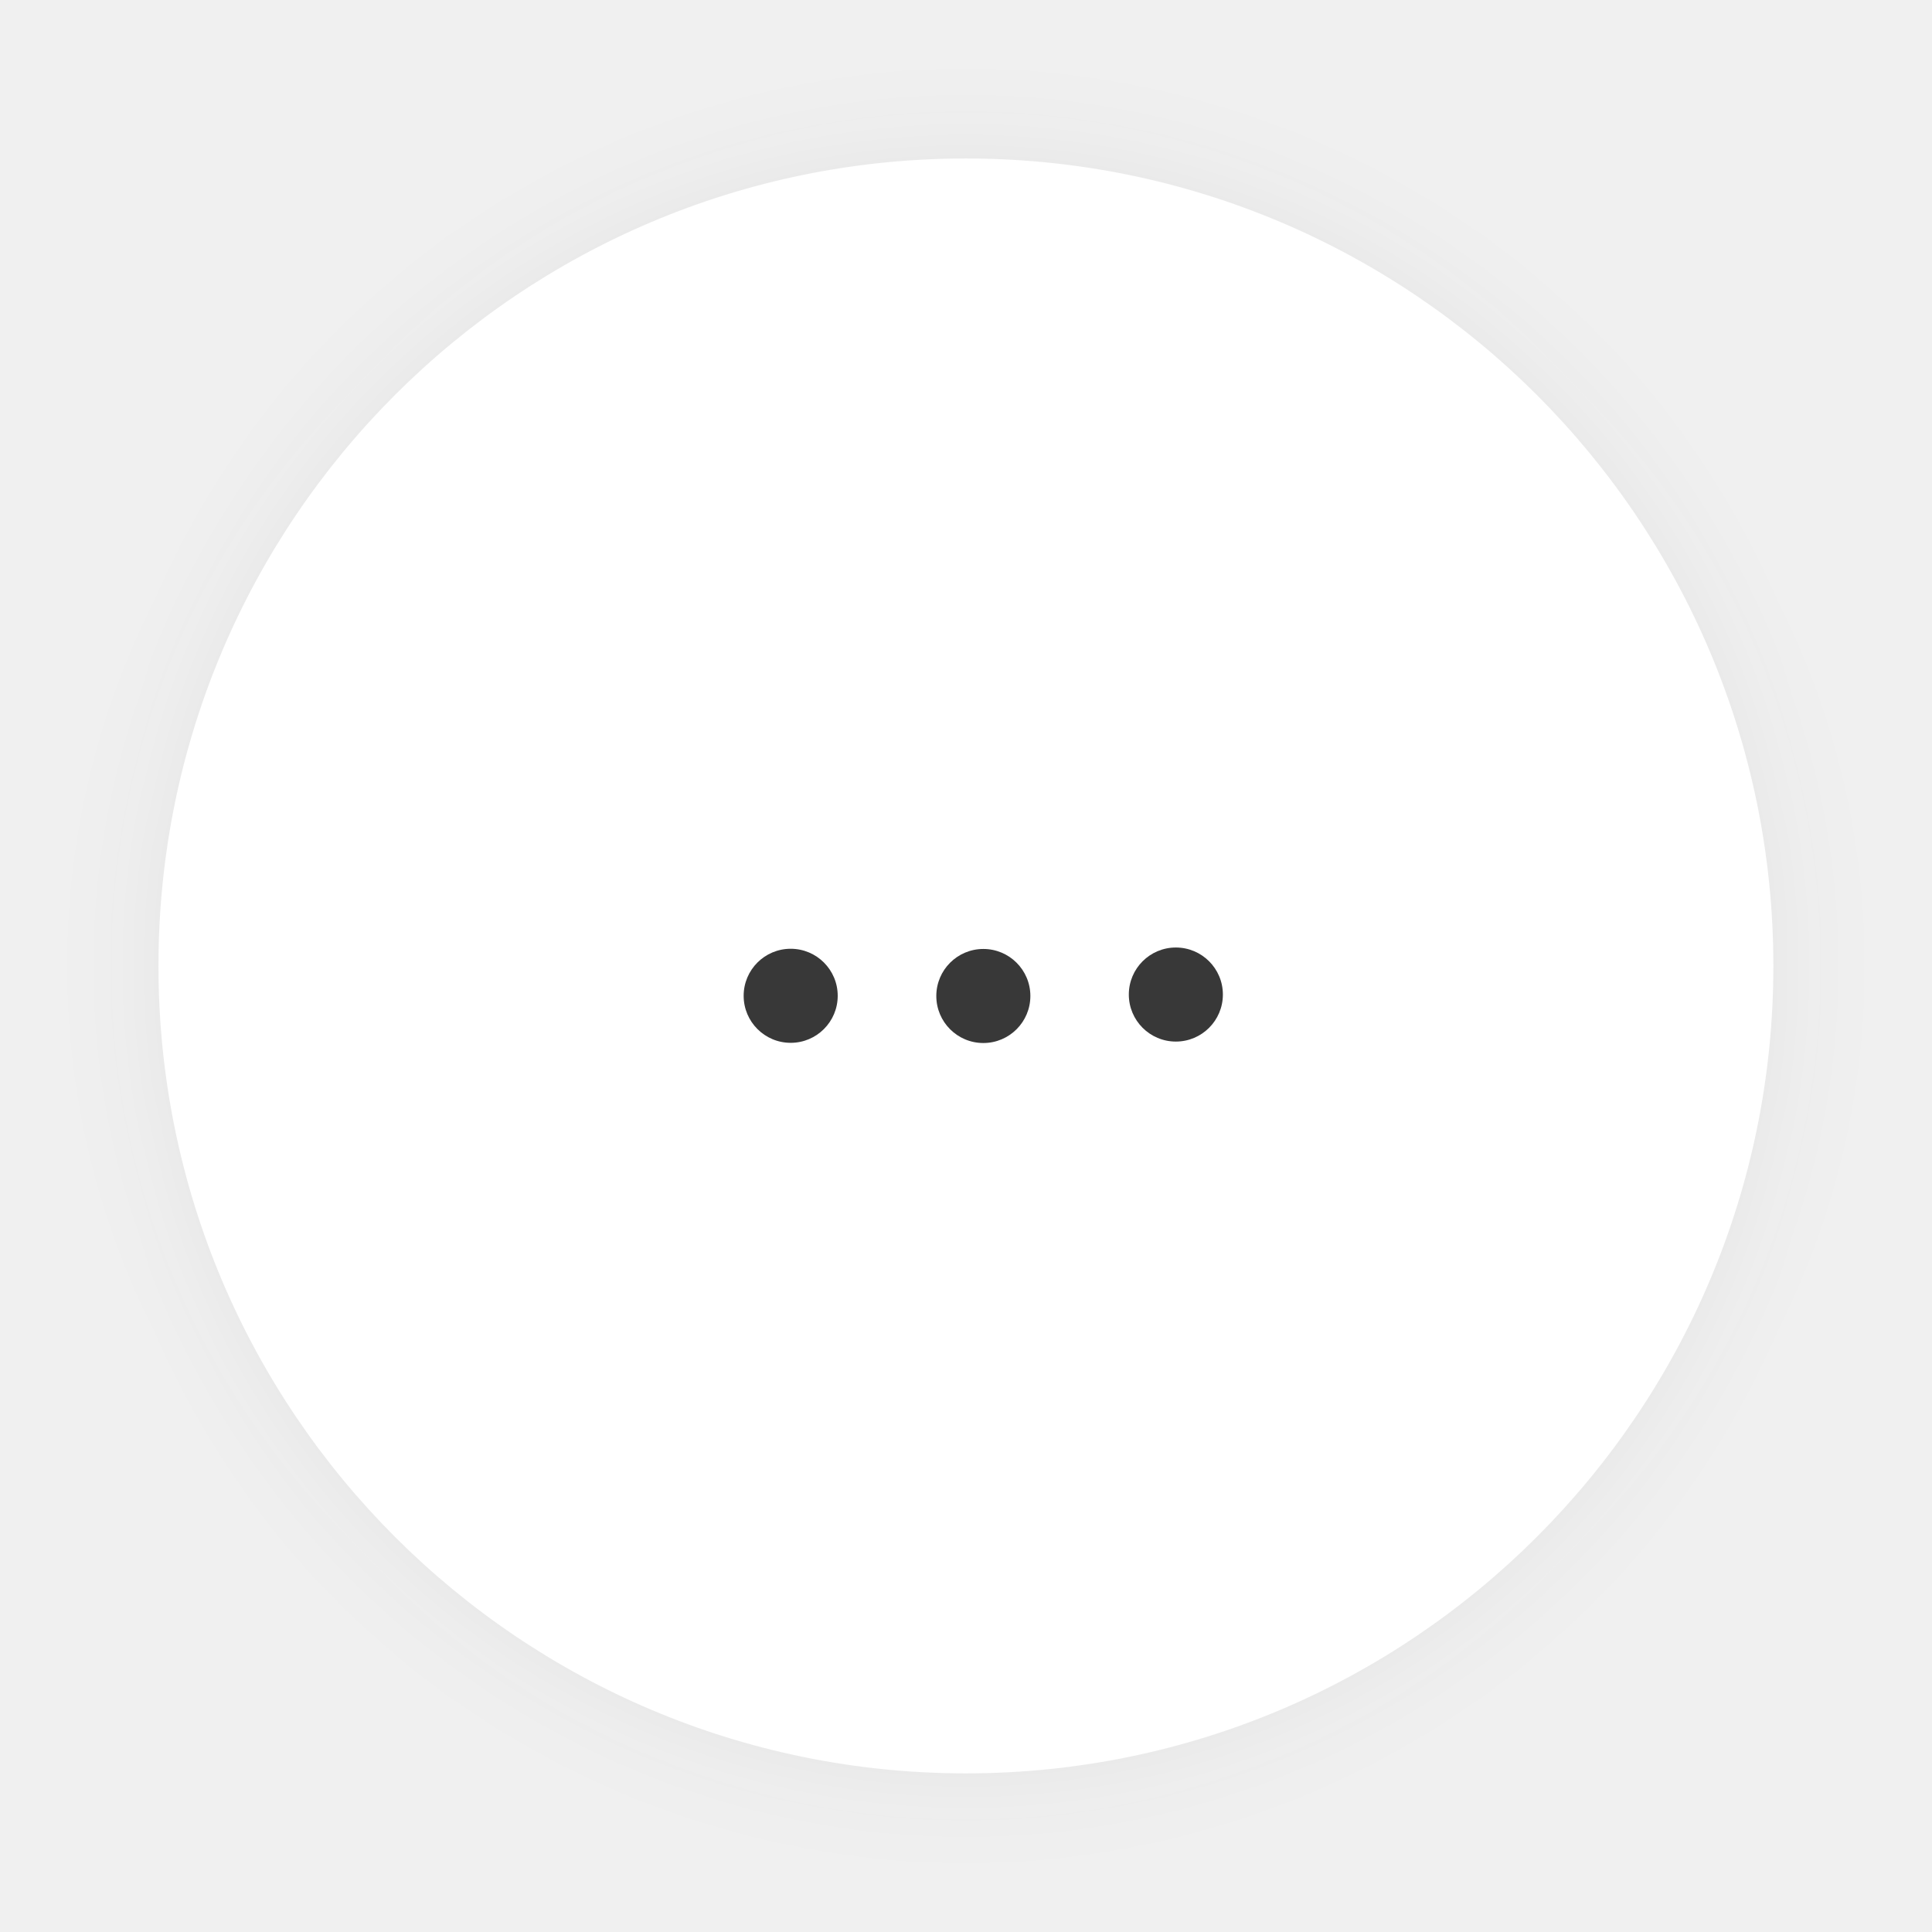
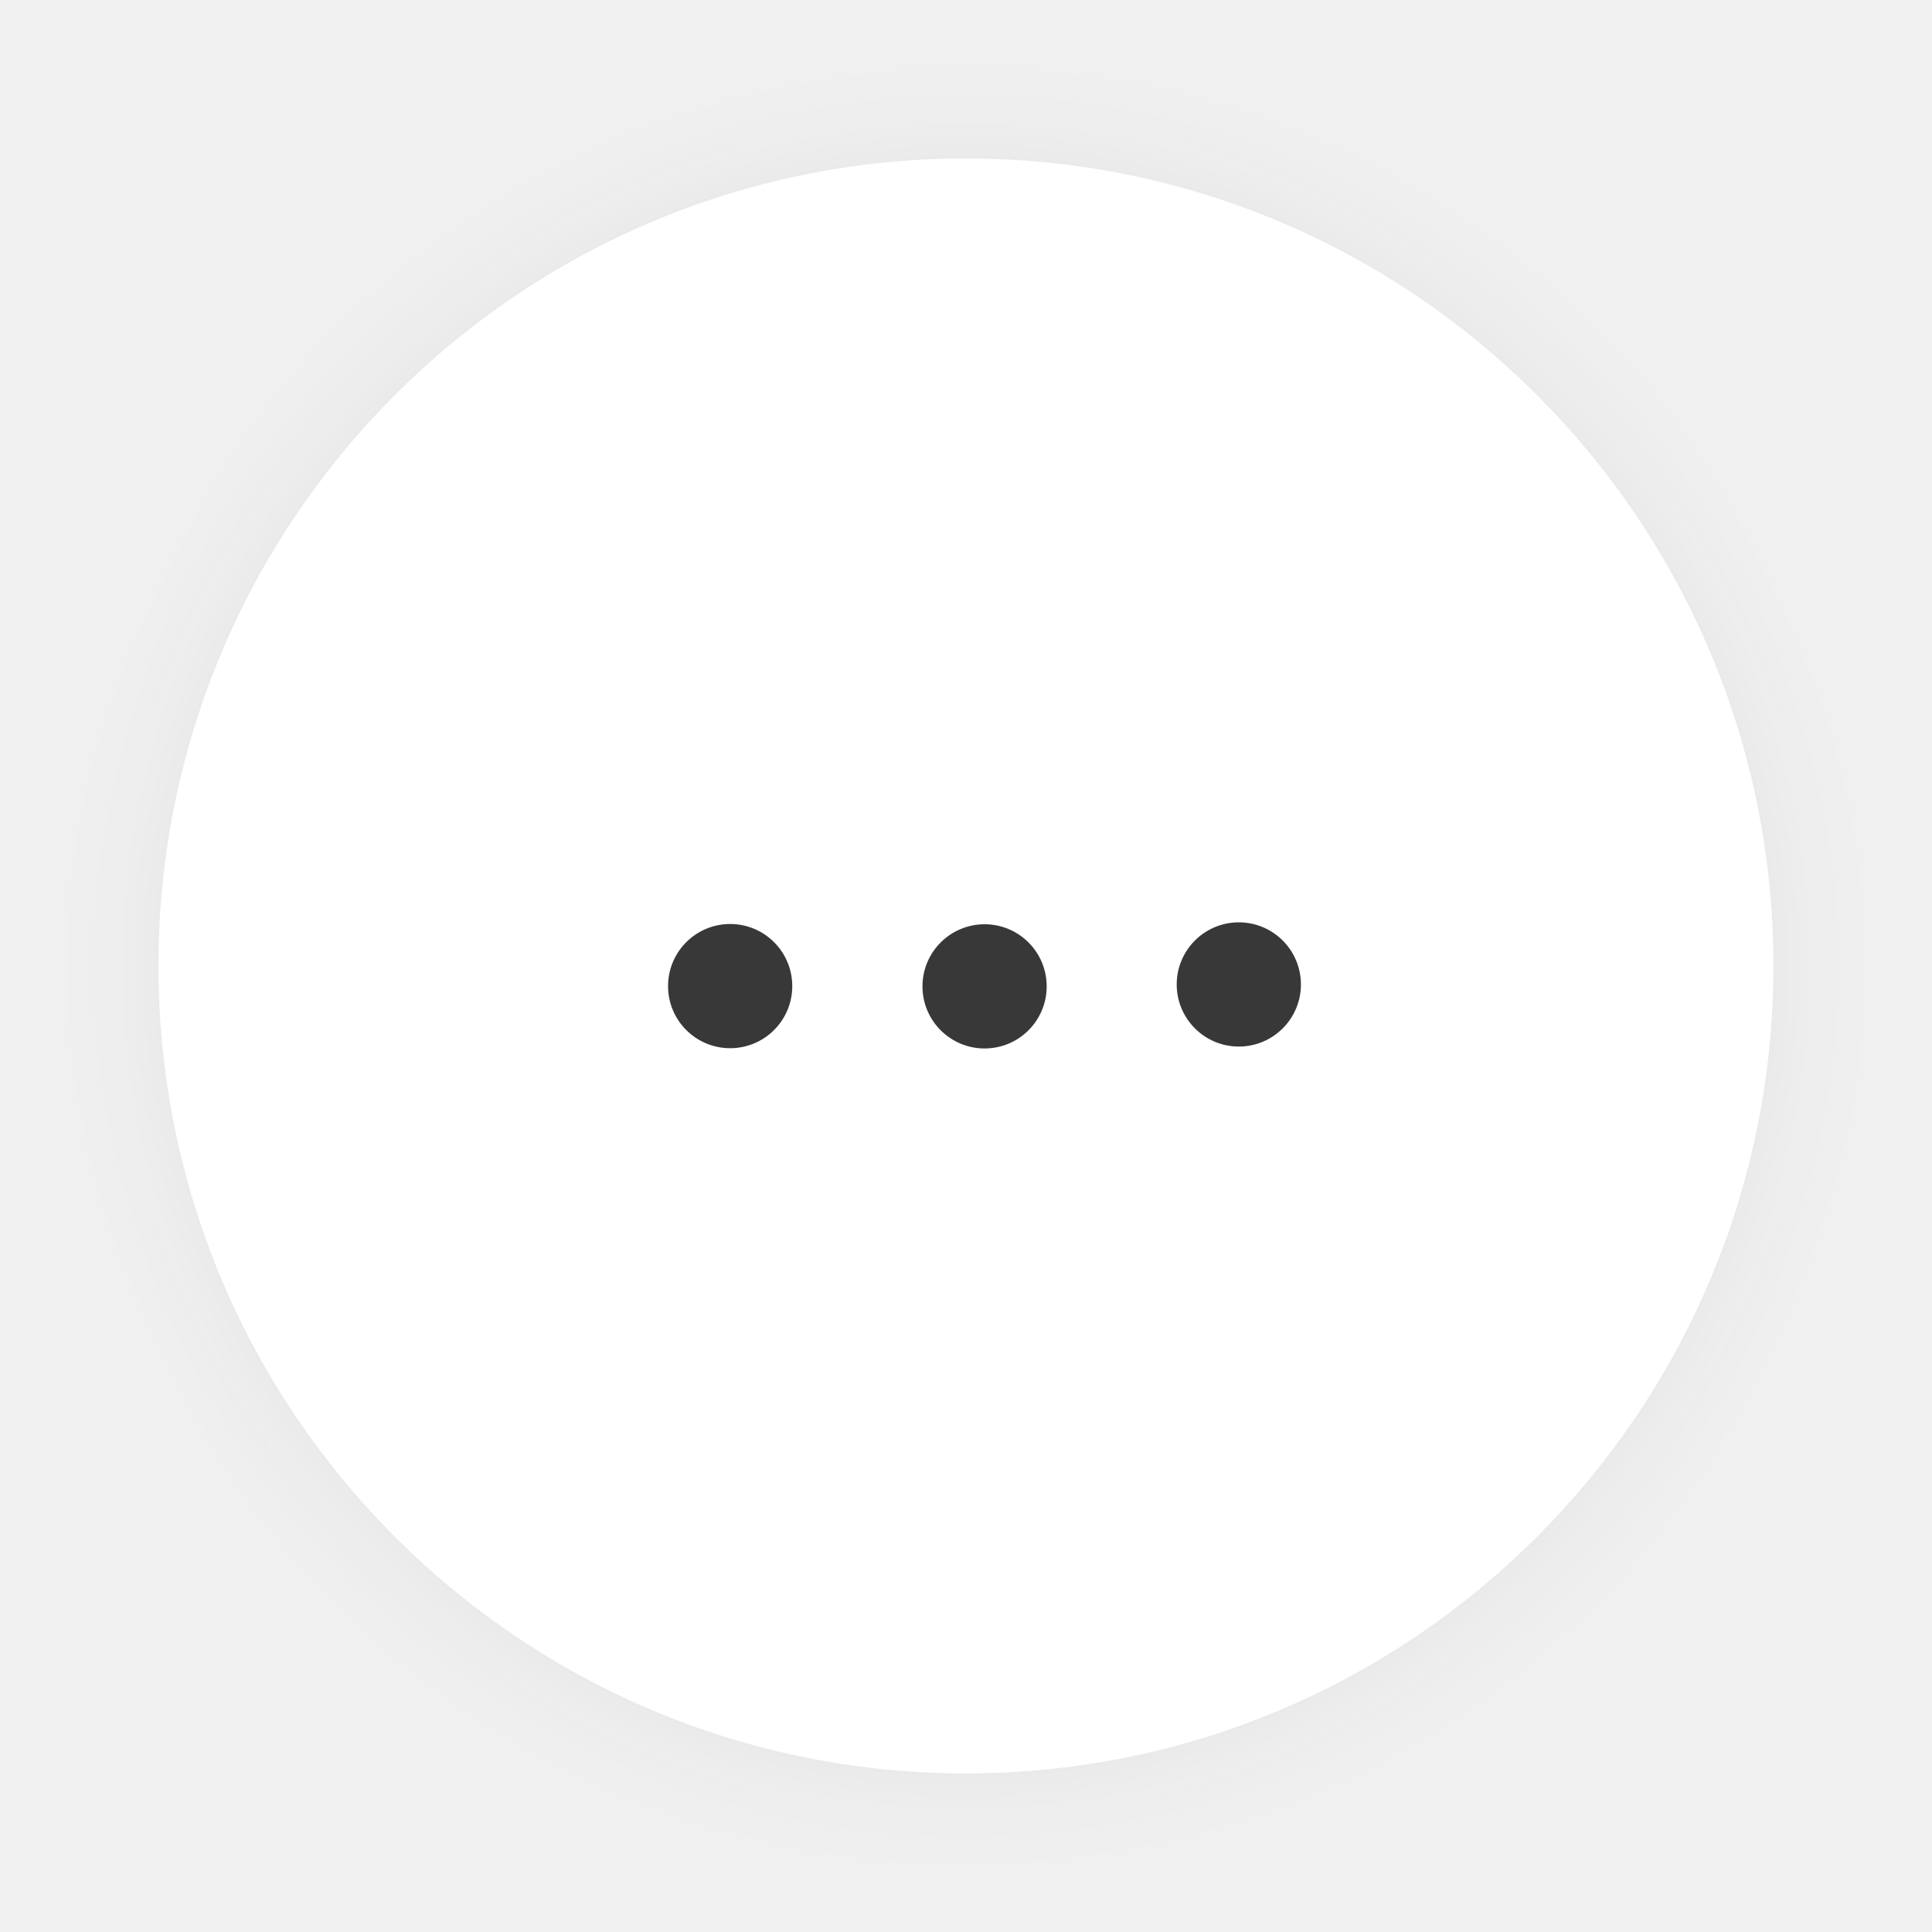
- <svg xmlns="http://www.w3.org/2000/svg" id="svg20953" version="1.1" viewBox="0 0 10.576 10.576" height="10.576mm" width="10.576mm">
+ <svg xmlns="http://www.w3.org/2000/svg" id="svg20953" version="1.1" viewBox="0 0 12.576 12.576" height="12.576mm" width="12.576mm">
  <defs id="defs20947">
    <marker style="overflow:visible" id="EmptyTriangleOutS" refX="0" refY="0" orient="auto">
      <path transform="matrix(0.2,0,0,0.2,-0.6,0)" style="fill:#ffffff;fill-rule:evenodd;stroke:#4e9bda;stroke-width:1pt;stroke-opacity:1" d="M 5.77,0 -2.88,5 V -5 Z" id="path3340" />
    </marker>
    <marker style="overflow:visible" id="EmptyTriangleOutM" refX="0" refY="0" orient="auto">
      <path transform="matrix(0.4,0,0,0.4,-1.8,0)" style="fill:#ffffff;fill-rule:evenodd;stroke:#4e9bda;stroke-width:1pt;stroke-opacity:1" d="M 5.77,0 -2.88,5 V -5 Z" id="path3337" />
    </marker>
    <marker style="overflow:visible" id="Arrow2Send" refX="0" refY="0" orient="auto">
      <path transform="matrix(-0.3,0,0,-0.3,0.69,0)" d="M 8.719,4.034 -2.207,0.016 8.719,-4.002 c -1.745,2.372 -1.735,5.617 -6e-7,8.035 z" style="fill:#4e9bda;fill-opacity:1;fill-rule:evenodd;stroke:#4e9bda;stroke-width:0.625;stroke-linejoin:round;stroke-opacity:1" id="path3207" />
    </marker>
    <marker style="overflow:visible" id="marker4272" refX="0" refY="0" orient="auto">
      <path transform="scale(-0.6)" d="M 8.719,4.034 -2.207,0.016 8.719,-4.002 c -1.745,2.372 -1.735,5.617 -6e-7,8.035 z" style="fill:#4e9bda;fill-opacity:1;fill-rule:evenodd;stroke:#4e9bda;stroke-width:0.625;stroke-linejoin:round;stroke-opacity:1" id="path4270" />
    </marker>
    <marker style="overflow:visible" id="Arrow2Mend" refX="0" refY="0" orient="auto">
      <path transform="scale(-0.6)" d="M 8.719,4.034 -2.207,0.016 8.719,-4.002 c -1.745,2.372 -1.735,5.617 -6e-7,8.035 z" style="fill:#4e9bda;fill-opacity:1;fill-rule:evenodd;stroke:#4e9bda;stroke-width:0.625;stroke-linejoin:round;stroke-opacity:1" id="path3201" />
    </marker>
    <marker style="overflow:visible" id="Arrow1Send" refX="0" refY="0" orient="auto">
      <path transform="matrix(-0.2,0,0,-0.2,-1.2,0)" style="fill:#4e9bda;fill-opacity:1;fill-rule:evenodd;stroke:#4e9bda;stroke-width:1pt;stroke-opacity:1" d="M 0,0 5,-5 -12.5,0 5,5 Z" id="path3189" />
    </marker>
    <marker style="overflow:visible" id="Arrow2Lend" refX="0" refY="0" orient="auto">
      <path transform="matrix(-1.1,0,0,-1.1,-1.1,0)" d="M 8.719,4.034 -2.207,0.016 8.719,-4.002 c -1.745,2.372 -1.735,5.617 -6e-7,8.035 z" style="fill:#000000;fill-opacity:1;fill-rule:evenodd;stroke:#000000;stroke-width:0.625;stroke-linejoin:round;stroke-opacity:1" id="path3195" />
    </marker>
    <filter style="color-interpolation-filters:sRGB" id="filter1201">
      <feFlood flood-opacity="1" flood-color="rgb(56,56,56)" result="flood" id="feFlood1191" />
      <feComposite in="flood" in2="SourceGraphic" operator="in" result="composite1" id="feComposite1193" />
      <feGaussianBlur in="composite1" stdDeviation="0.7" result="blur" id="feGaussianBlur1195" />
      <feOffset dx="0" dy="-1.38778e-16" result="offset" id="feOffset1197" />
      <feComposite in="SourceGraphic" in2="offset" operator="over" result="composite2" id="feComposite1199" />
    </filter>
    <filter id="filter1201-1" style="color-interpolation-filters:sRGB">
      <feFlood id="feFlood1191-4" result="flood" flood-color="rgb(56,56,56)" flood-opacity="1" />
      <feComposite id="feComposite1193-2" result="composite1" operator="in" in2="SourceGraphic" in="flood" />
      <feGaussianBlur id="feGaussianBlur1195-0" result="blur" stdDeviation="0.7" in="composite1" />
      <feOffset id="feOffset1197-1" result="offset" dy="-1.38778e-16" dx="0" />
      <feComposite id="feComposite1199-1" result="composite2" operator="over" in2="offset" in="SourceGraphic" />
    </filter>
    <filter id="filter2247" style="color-interpolation-filters:sRGB">
      <feFlood id="feFlood2237" result="flood" flood-color="rgb(56,56,56)" flood-opacity="0.055" />
      <feComposite id="feComposite2239" result="composite1" operator="in" in2="SourceGraphic" in="flood" />
      <feGaussianBlur id="feGaussianBlur2241" result="blur" stdDeviation="0.3" in="composite1" />
      <feOffset id="feOffset2243" result="offset" dy="-1.38778e-16" dx="0" />
      <feComposite id="feComposite2245" result="composite2" operator="over" in2="offset" in="SourceGraphic" />
    </filter>
  </defs>
  <g transform="translate(-46.34446,-140.4904)" id="layer1">
-     <circle style="fill:#ffffff;fill-opacity:1;stroke:#ffffff;stroke-width:0.026;stroke-linecap:round;stroke-linejoin:round;stroke-miterlimit:10;stroke-opacity:1;paint-order:markers fill stroke;filter:url(#filter2247)" id="path1953-7" cx="51.632" cy="145.778" r="4.407" />
-     <g id="g2300" transform="matrix(0.2645833,0,0,0.2645833,41.57955,143.3179)">
+     <circle transform="matrix(1.189134,0,0,1.189134,-8.765331,-26.57157)" style="fill:#ffffff;fill-opacity:1;stroke:#ffffff;stroke-width:0.026;stroke-linecap:round;stroke-linejoin:round;stroke-miterlimit:10;stroke-opacity:1;paint-order:markers fill stroke;filter:url(#filter2247)" id="path1953-7" cx="51.632" cy="145.778" r="4.407" />
+     <g id="g2300" transform="matrix(0.4154881,0,0,0.4154881,36.81779,142.7893)">
      <ellipse ry="0.973" rx="0.973" cy="9.916" cx="34.368" id="path2265" style="fill:#383838;fill-opacity:1;stroke:none;stroke-width:0.054;stroke-linecap:round;stroke-linejoin:round;stroke-miterlimit:10;stroke-dasharray:none;stroke-opacity:1;paint-order:markers fill stroke" />
      <ellipse style="fill:#383838;fill-opacity:1;stroke:none;stroke-width:0.054;stroke-linecap:round;stroke-linejoin:round;stroke-miterlimit:10;stroke-dasharray:none;stroke-opacity:1;paint-order:markers fill stroke" id="path2265-8" cx="38.354" cy="9.92" rx="0.973" ry="0.973" />
      <ellipse ry="0.973" rx="0.973" cy="9.89" cx="42.337" id="path2265-8-3" style="fill:#383838;fill-opacity:1;stroke:none;stroke-width:0.054;stroke-linecap:round;stroke-linejoin:round;stroke-miterlimit:10;stroke-dasharray:none;stroke-opacity:1;paint-order:markers fill stroke" />
    </g>
  </g>
</svg>
